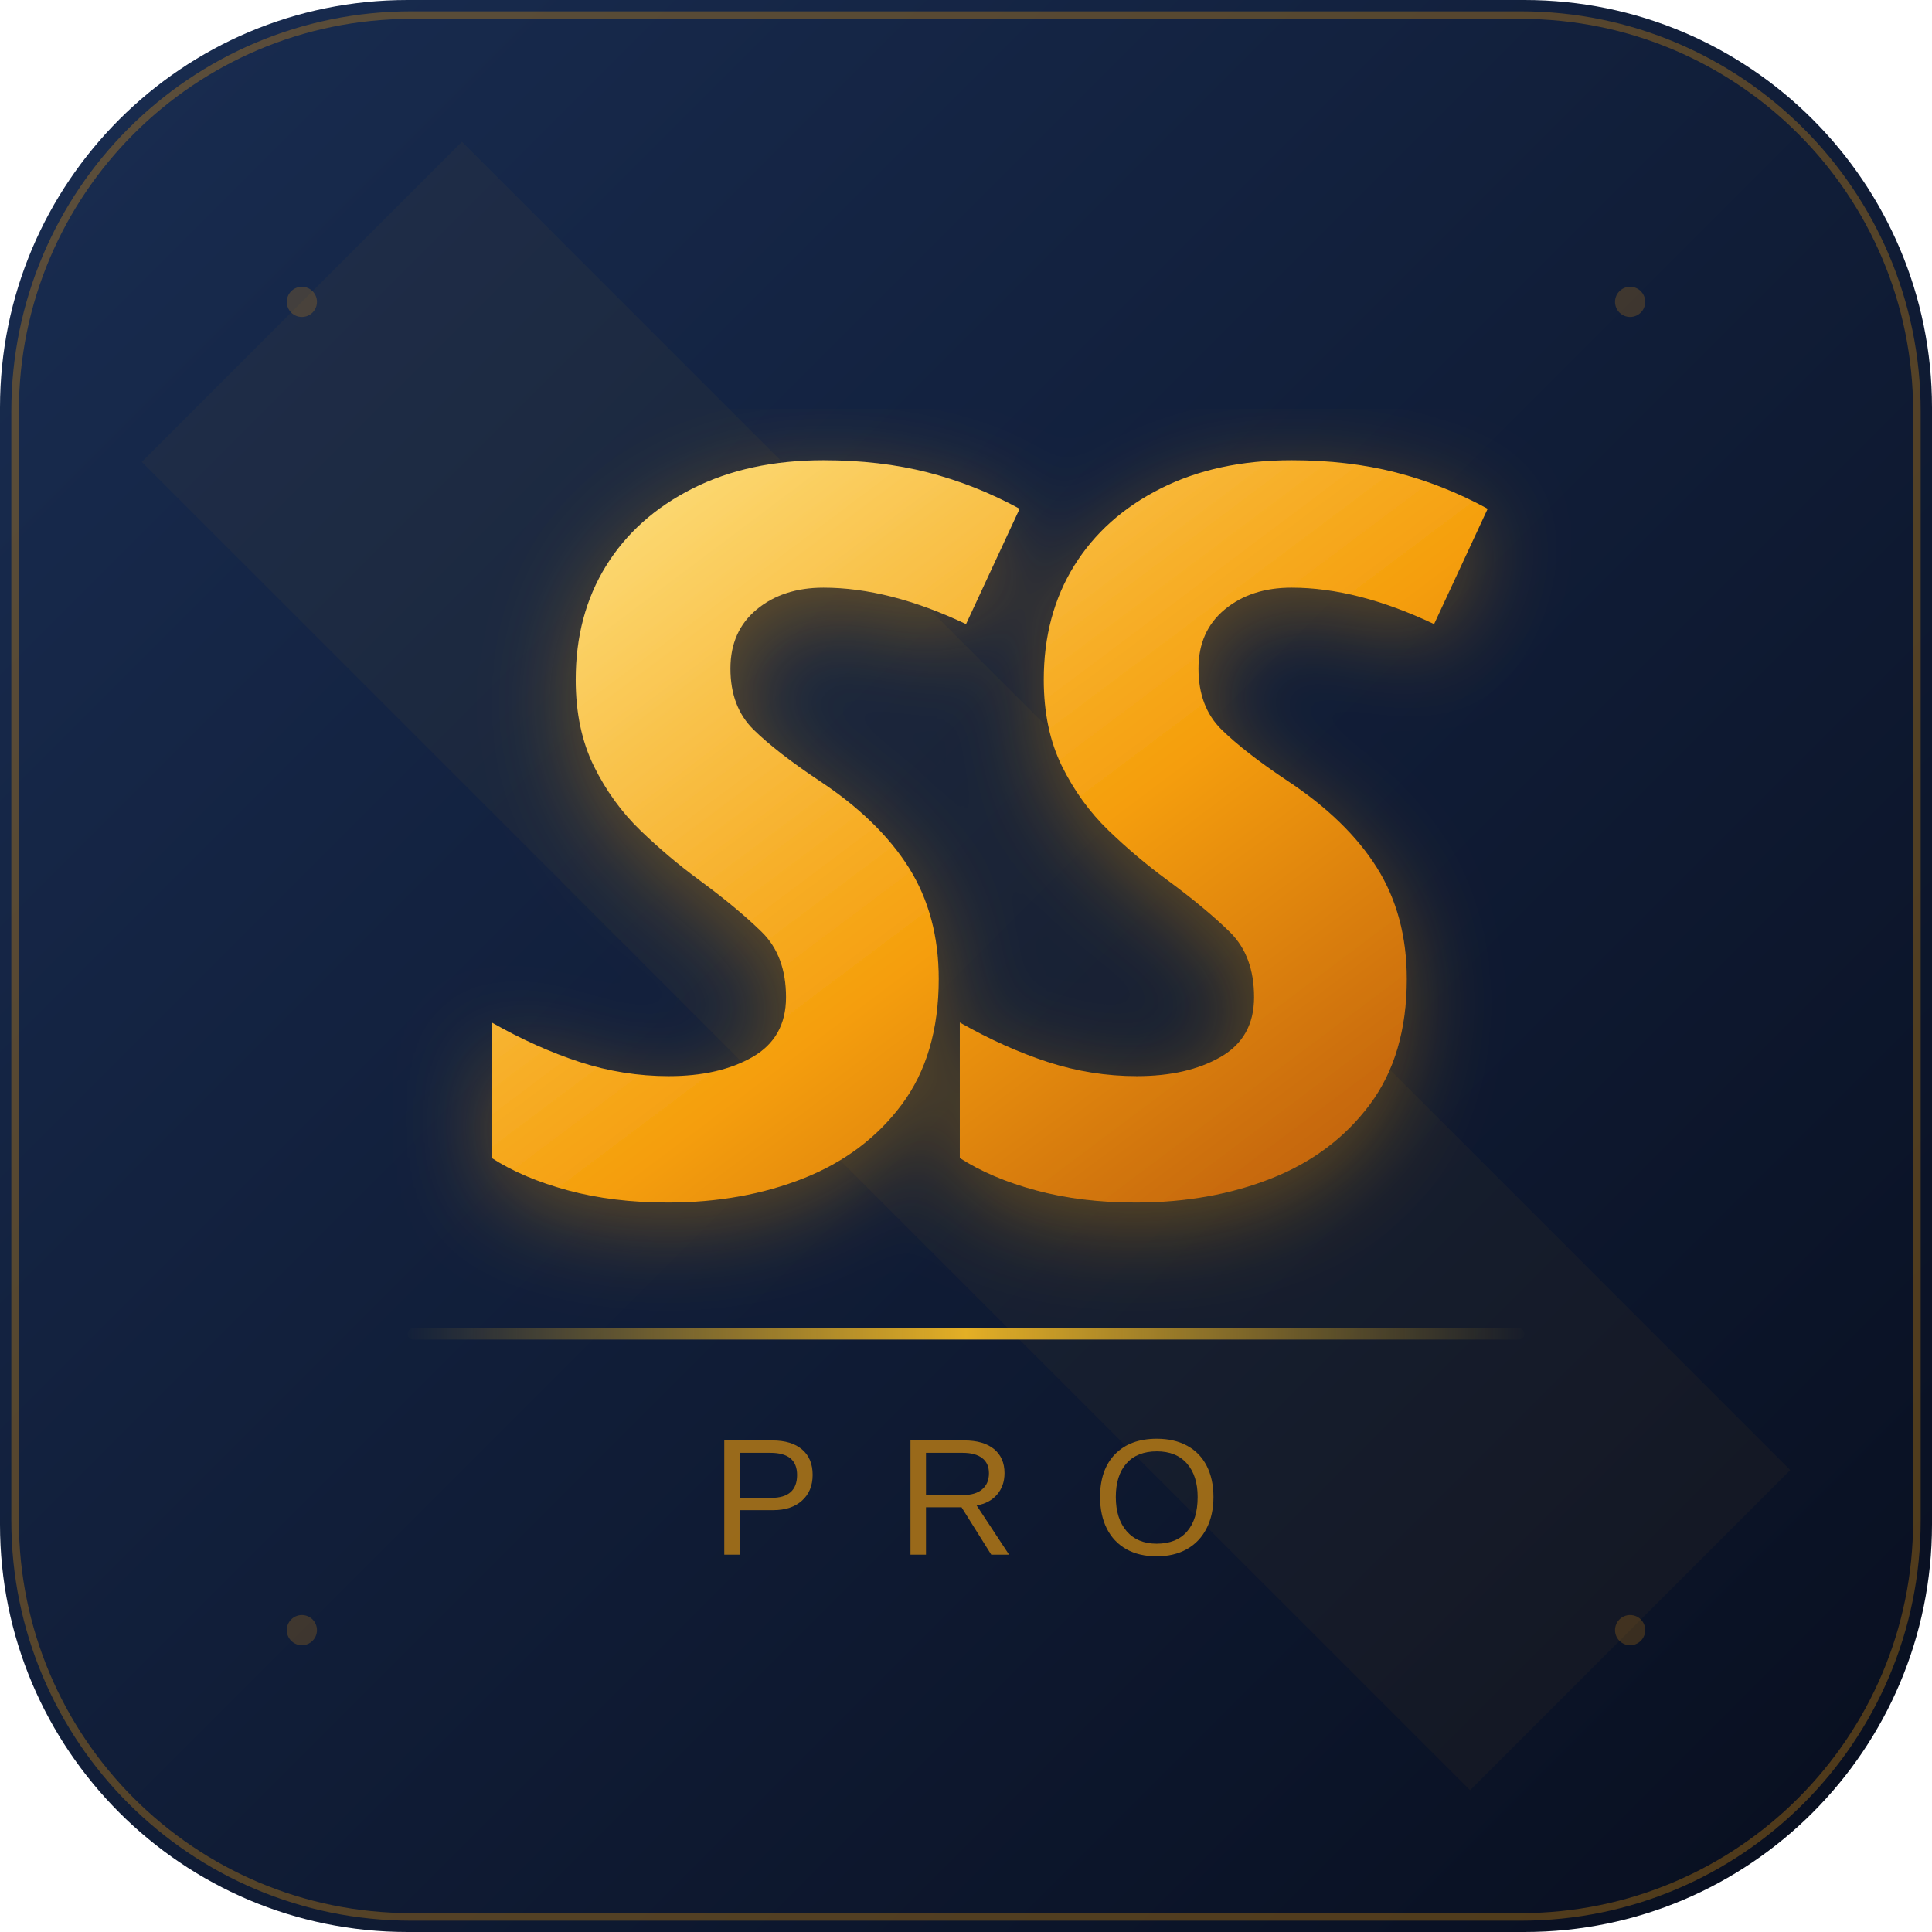
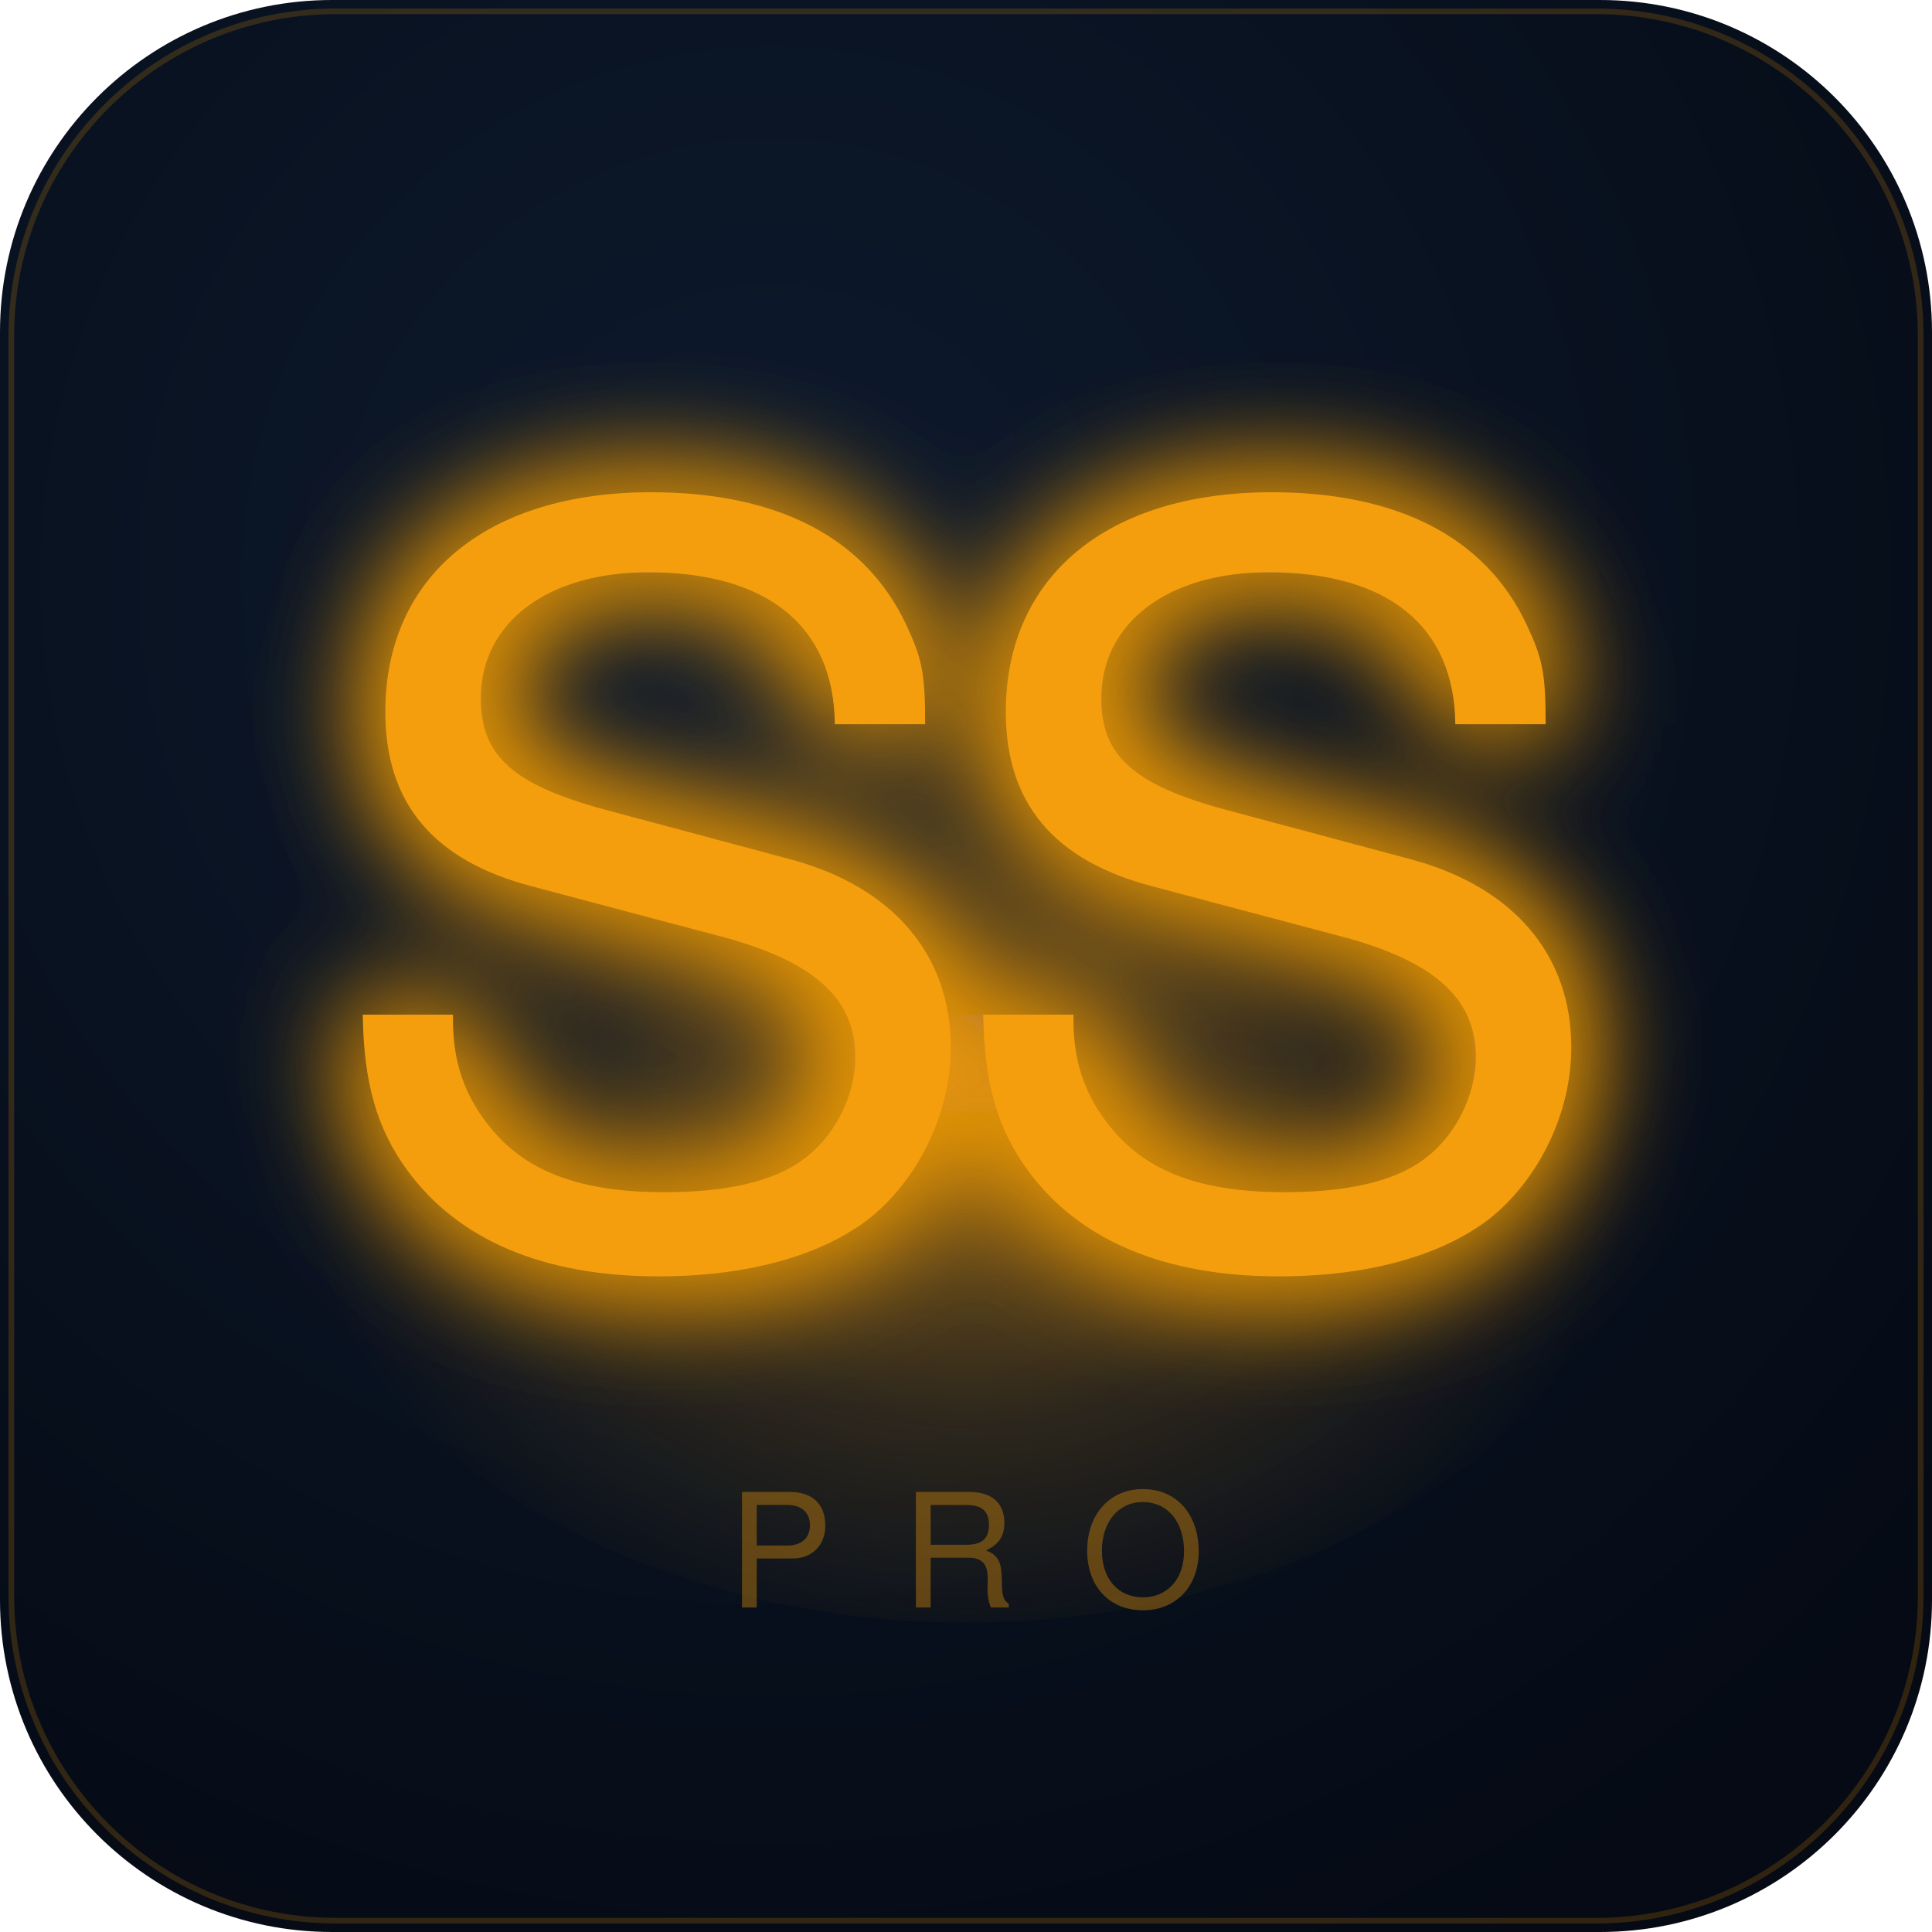
<svg xmlns="http://www.w3.org/2000/svg" viewBox="0 0 512 512">
  <defs>
-     <linearGradient id="bg" x1="0" y1="0" x2="1" y2="1">
-       <stop offset="0%" stop-color="#192d52" />
-       <stop offset="100%" stop-color="#080e1e" />
-     </linearGradient>
-     <linearGradient id="gold" x1="0%" y1="0%" x2="100%" y2="100%">
-       <stop offset="0%" stop-color="#fde68a" />
-       <stop offset="55%" stop-color="#f59e0b" />
-       <stop offset="100%" stop-color="#b45309" />
-     </linearGradient>
-     <linearGradient id="accent" x1="0%" y1="0%" x2="100%" y2="0%">
-       <stop offset="0%" stop-color="#fbbf24" stop-opacity="0" />
-       <stop offset="50%" stop-color="#fbbf24" stop-opacity="0.9" />
-       <stop offset="100%" stop-color="#fbbf24" stop-opacity="0" />
-     </linearGradient>
-     <filter id="glow" x="-20%" y="-20%" width="140%" height="140%">
-       <feGaussianBlur in="SourceGraphic" stdDeviation="10" result="blur" />
-       <feColorMatrix in="blur" type="saturate" values="3" result="colorBlur" />
+     <radialGradient id="bg" cx="40%" cy="30%" r="80%">
+       <stop offset="0%" stop-color="#0d1a2d" />
+       <stop offset="100%" stop-color="#050a14" />
+     </radialGradient>
+     <radialGradient id="glow" cx="50%" cy="58%" r="45%">
+       <stop offset="0%" stop-color="#f59e0b" stop-opacity="0.5" />
+       <stop offset="55%" stop-color="#f59e0b" stop-opacity="0.15" />
+       <stop offset="100%" stop-color="#f59e0b" stop-opacity="0" />
+     </radialGradient>
+     <filter id="tg" x="-35%" y="-35%" width="170%" height="170%">
+       <feGaussianBlur stdDeviation="16" result="b" />
      <feMerge>
-         <feMergeNode in="colorBlur" />
+         <feMergeNode in="b" />
+         <feMergeNode in="b" />
        <feMergeNode in="SourceGraphic" />
      </feMerge>
    </filter>
-     <filter id="shadow" x="-10%" y="-10%" width="120%" height="130%">
-       <feDropShadow dx="0" dy="6" stdDeviation="12" flood-color="#f59e0b" flood-opacity="0.35" />
-     </filter>
  </defs>
-   <rect width="512" height="512" rx="108" fill="url(#bg)" />
-   <rect x="4" y="4" width="504" height="504" rx="105" fill="none" stroke="#f59e0b" stroke-width="2" stroke-opacity="0.3" />
-   <line x1="80" y1="80" x2="432" y2="432" stroke="#f59e0b" stroke-opacity="0.04" stroke-width="120" />
-   <text x="258" y="316" font-family="'Impact','Arial Black','Franklin Gothic Heavy',sans-serif" font-size="268" font-weight="900" fill="url(#gold)" filter="url(#shadow)" text-anchor="middle" letter-spacing="-18" font-style="italic">SS</text>
-   <rect x="108" y="352" width="296" height="3" rx="1.5" fill="url(#accent)" />
-   <text x="256" y="412" font-family="'Arial','Helvetica Neue',sans-serif" font-size="44" font-weight="400" fill="#f59e0b" fill-opacity="0.6" text-anchor="middle" letter-spacing="20">PRO</text>
-   <circle cx="80" cy="80" r="4" fill="#f59e0b" fill-opacity="0.2" />
-   <circle cx="432" cy="80" r="4" fill="#f59e0b" fill-opacity="0.2" />
-   <circle cx="80" cy="432" r="4" fill="#f59e0b" fill-opacity="0.2" />
-   <circle cx="432" cy="432" r="4" fill="#f59e0b" fill-opacity="0.2" />
+   <rect width="512" height="512" rx="88" fill="url(#bg)" />
+   <rect x="3" y="3" width="506" height="506" rx="86" fill="none" stroke="#f59e0b" stroke-width="1.5" stroke-opacity="0.18" />
+   <ellipse cx="256" cy="275" rx="195" ry="155" fill="url(#glow)" />
+   <text x="256" y="332" font-family="'Helvetica Neue',Helvetica,Arial,sans-serif" font-weight="200" font-size="272" text-anchor="middle" fill="#f59e0b" filter="url(#tg)" letter-spacing="-14">SS</text>
+   <text x="256" y="426" font-family="'Helvetica Neue',sans-serif" font-weight="300" font-size="42" text-anchor="middle" fill="#f59e0b" fill-opacity="0.35" letter-spacing="18">PRO</text>
</svg>
